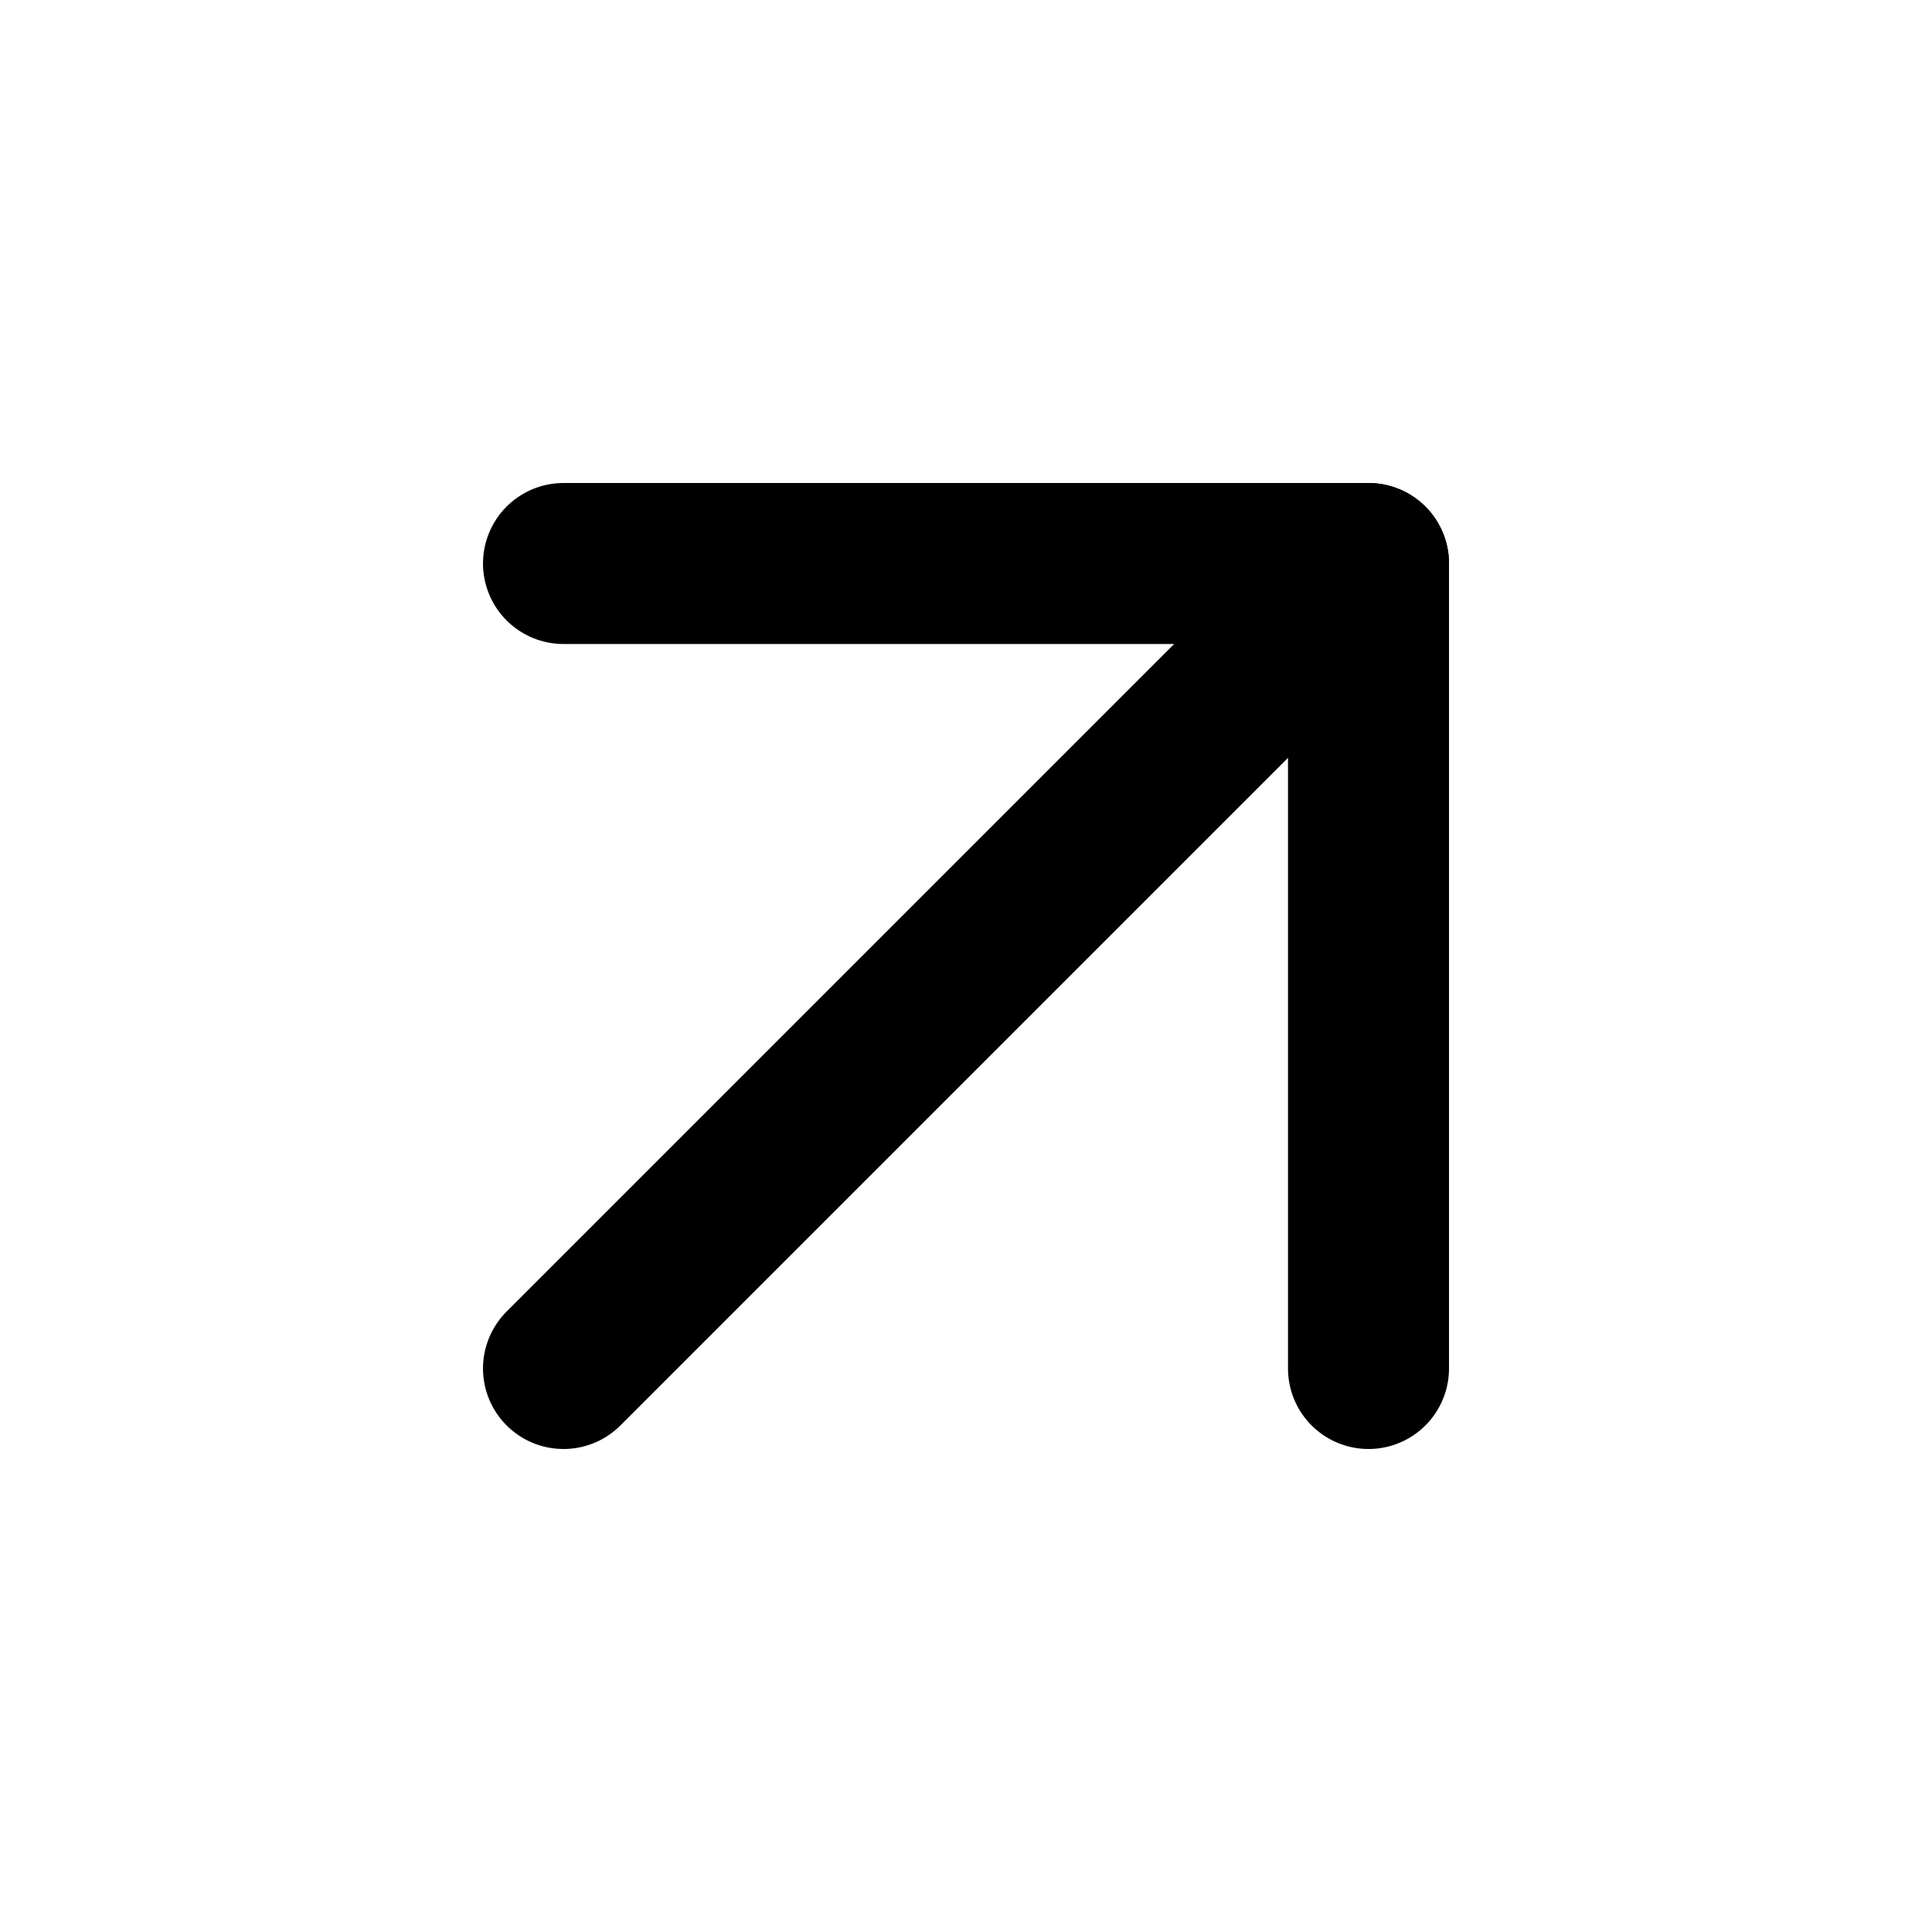
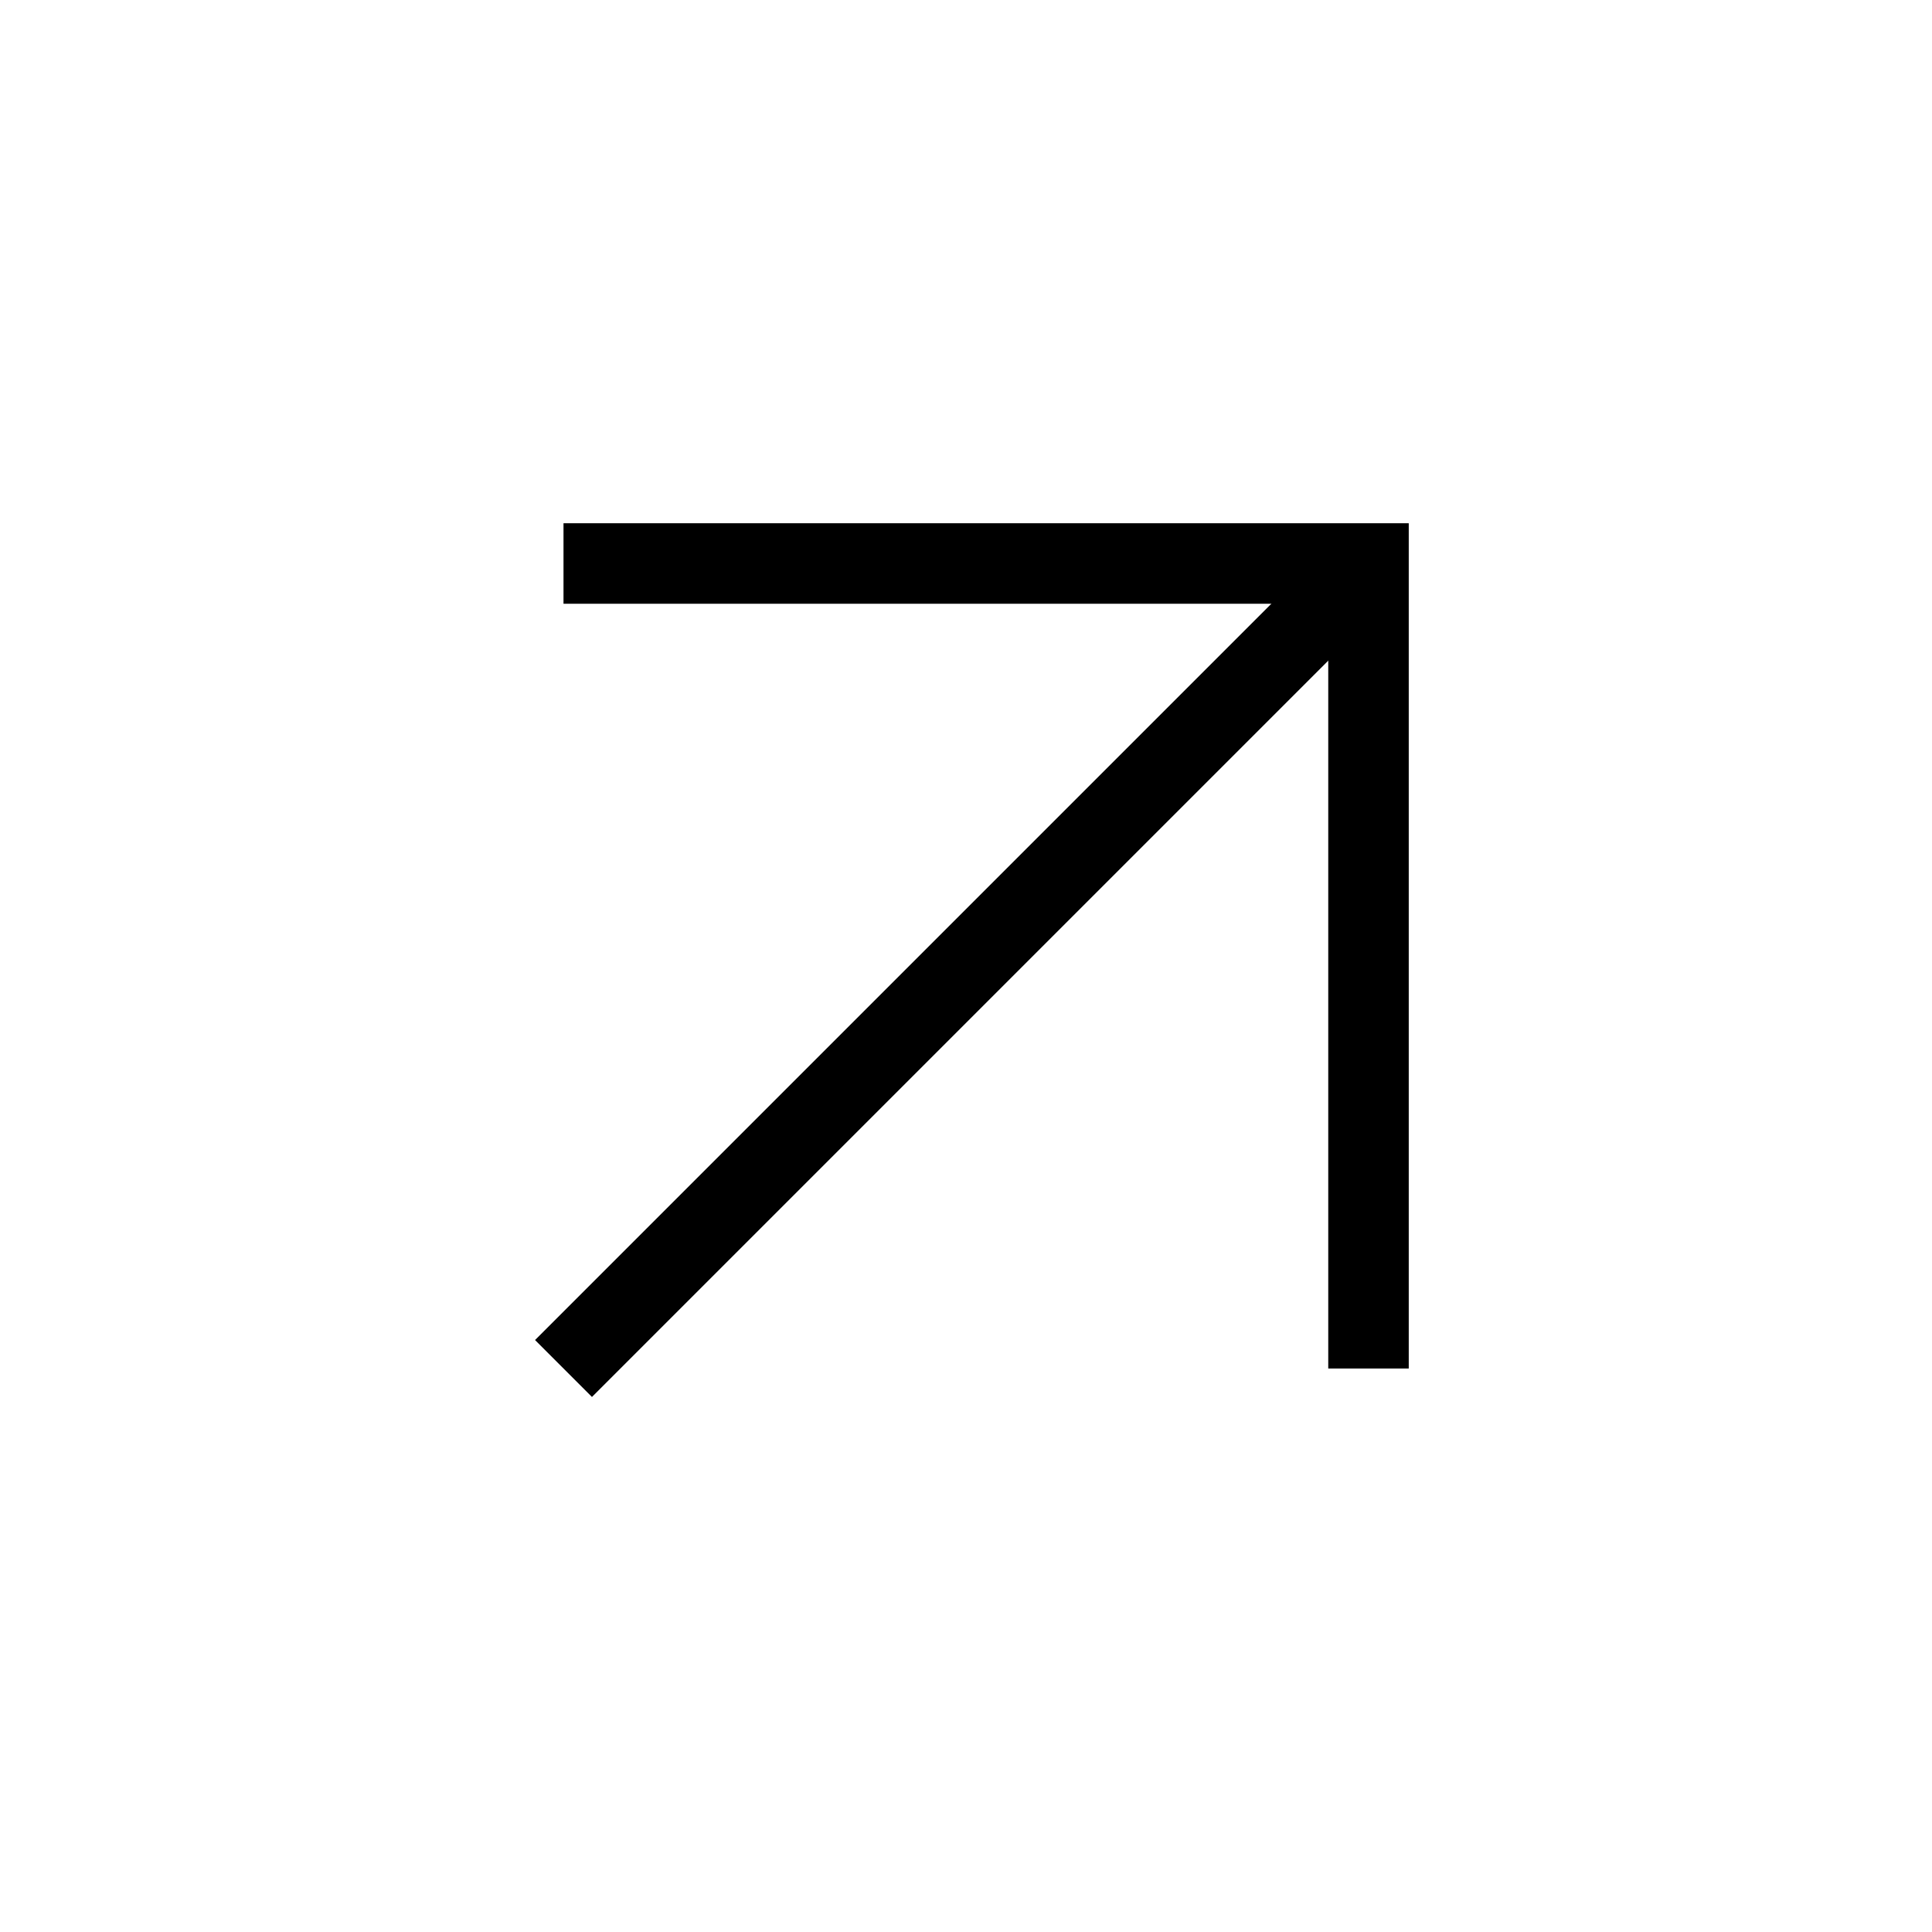
- <svg xmlns="http://www.w3.org/2000/svg" width="24" height="24" viewBox="0 0 24 24" fill="none" stroke="currentColor" stroke-width="2" stroke-linecap="round" stroke-linejoin="round" class="feather feather-arrow-up-right">
+ <svg xmlns="http://www.w3.org/2000/svg" width="24" height="24" viewBox="0 0 24 24" fill="none" stroke="currentColor" strokeWidth="2" strokeLinecap="round" strokeLinejoin="round" class="feather feather-arrow-up-right">
  <line x1="7" y1="17" x2="17" y2="7" />
  <polyline points="7 7 17 7 17 17" />
</svg>
